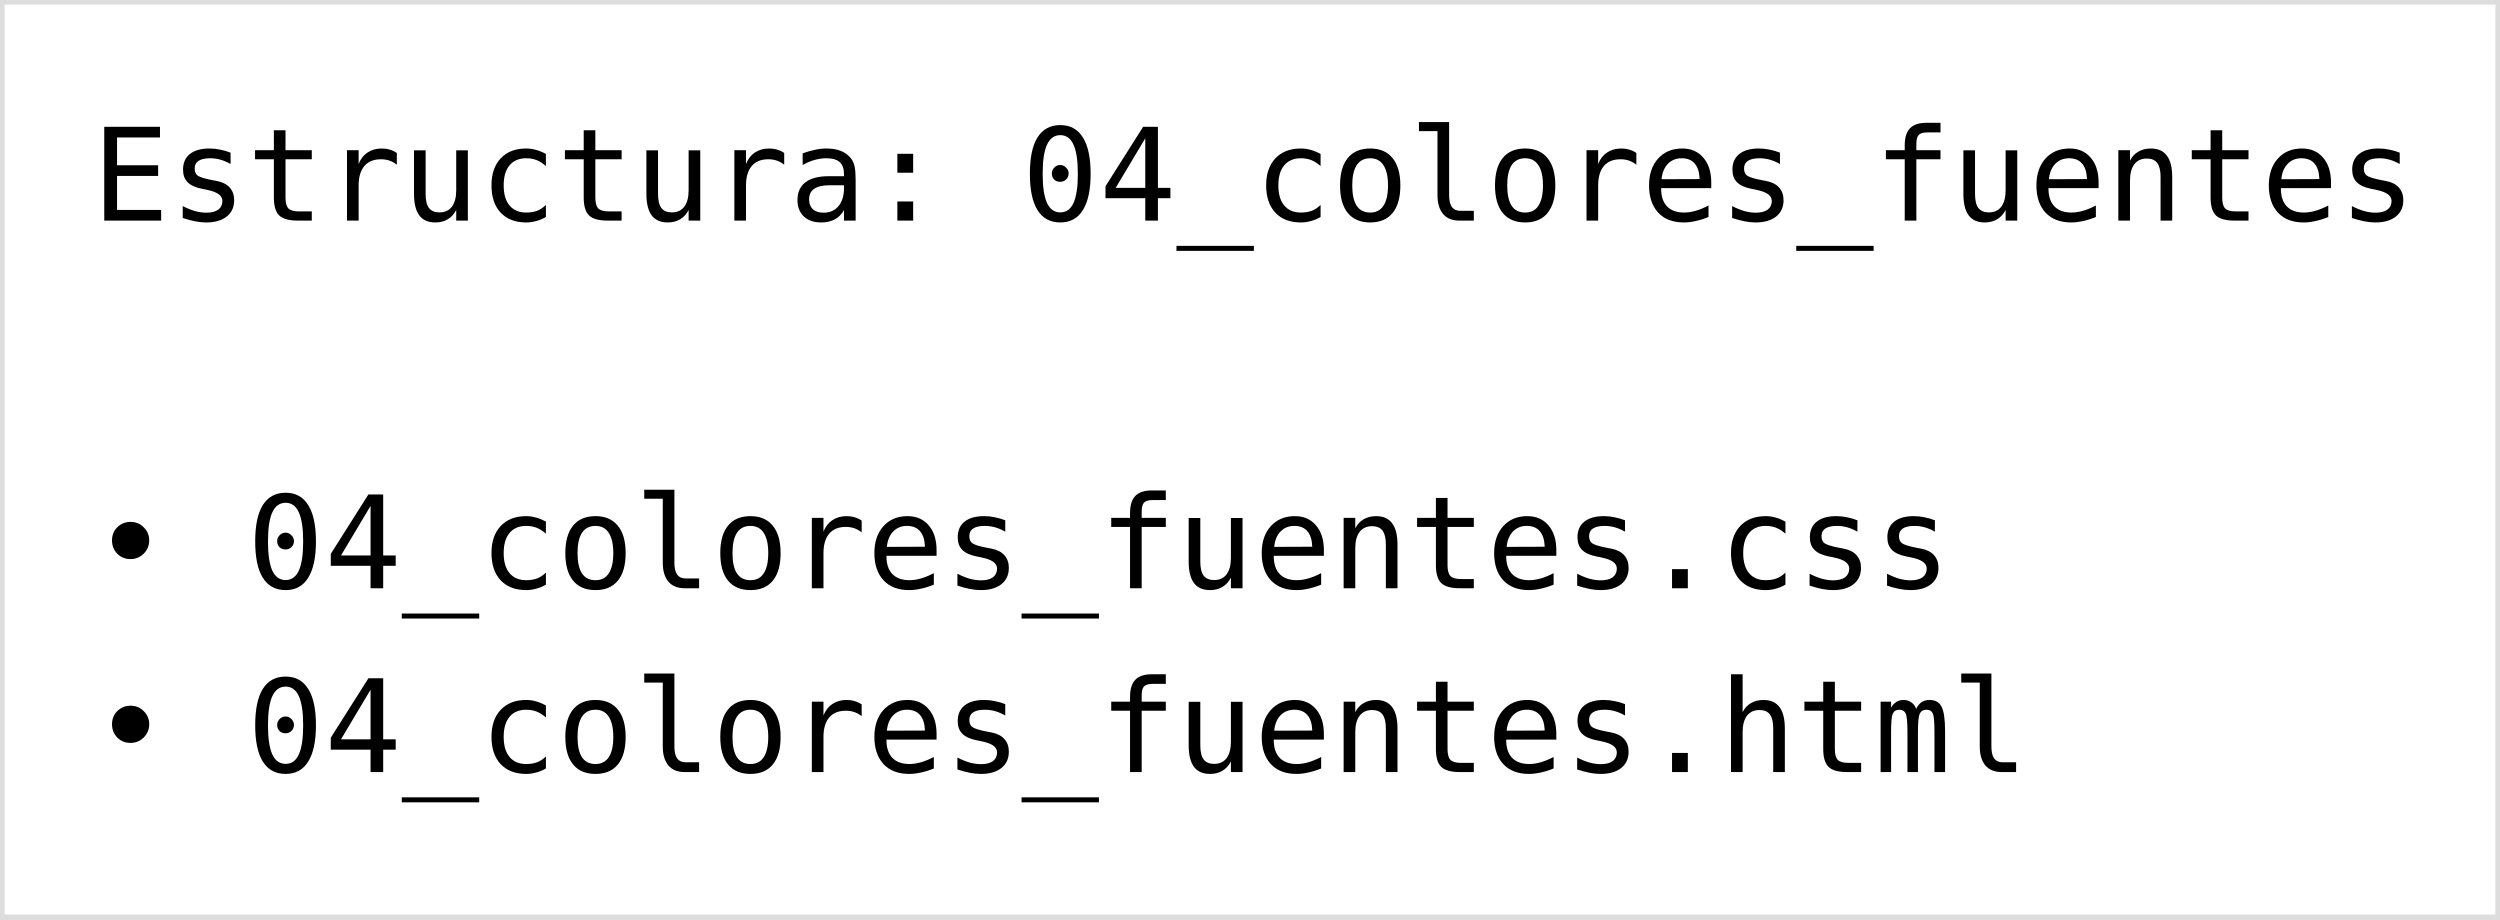
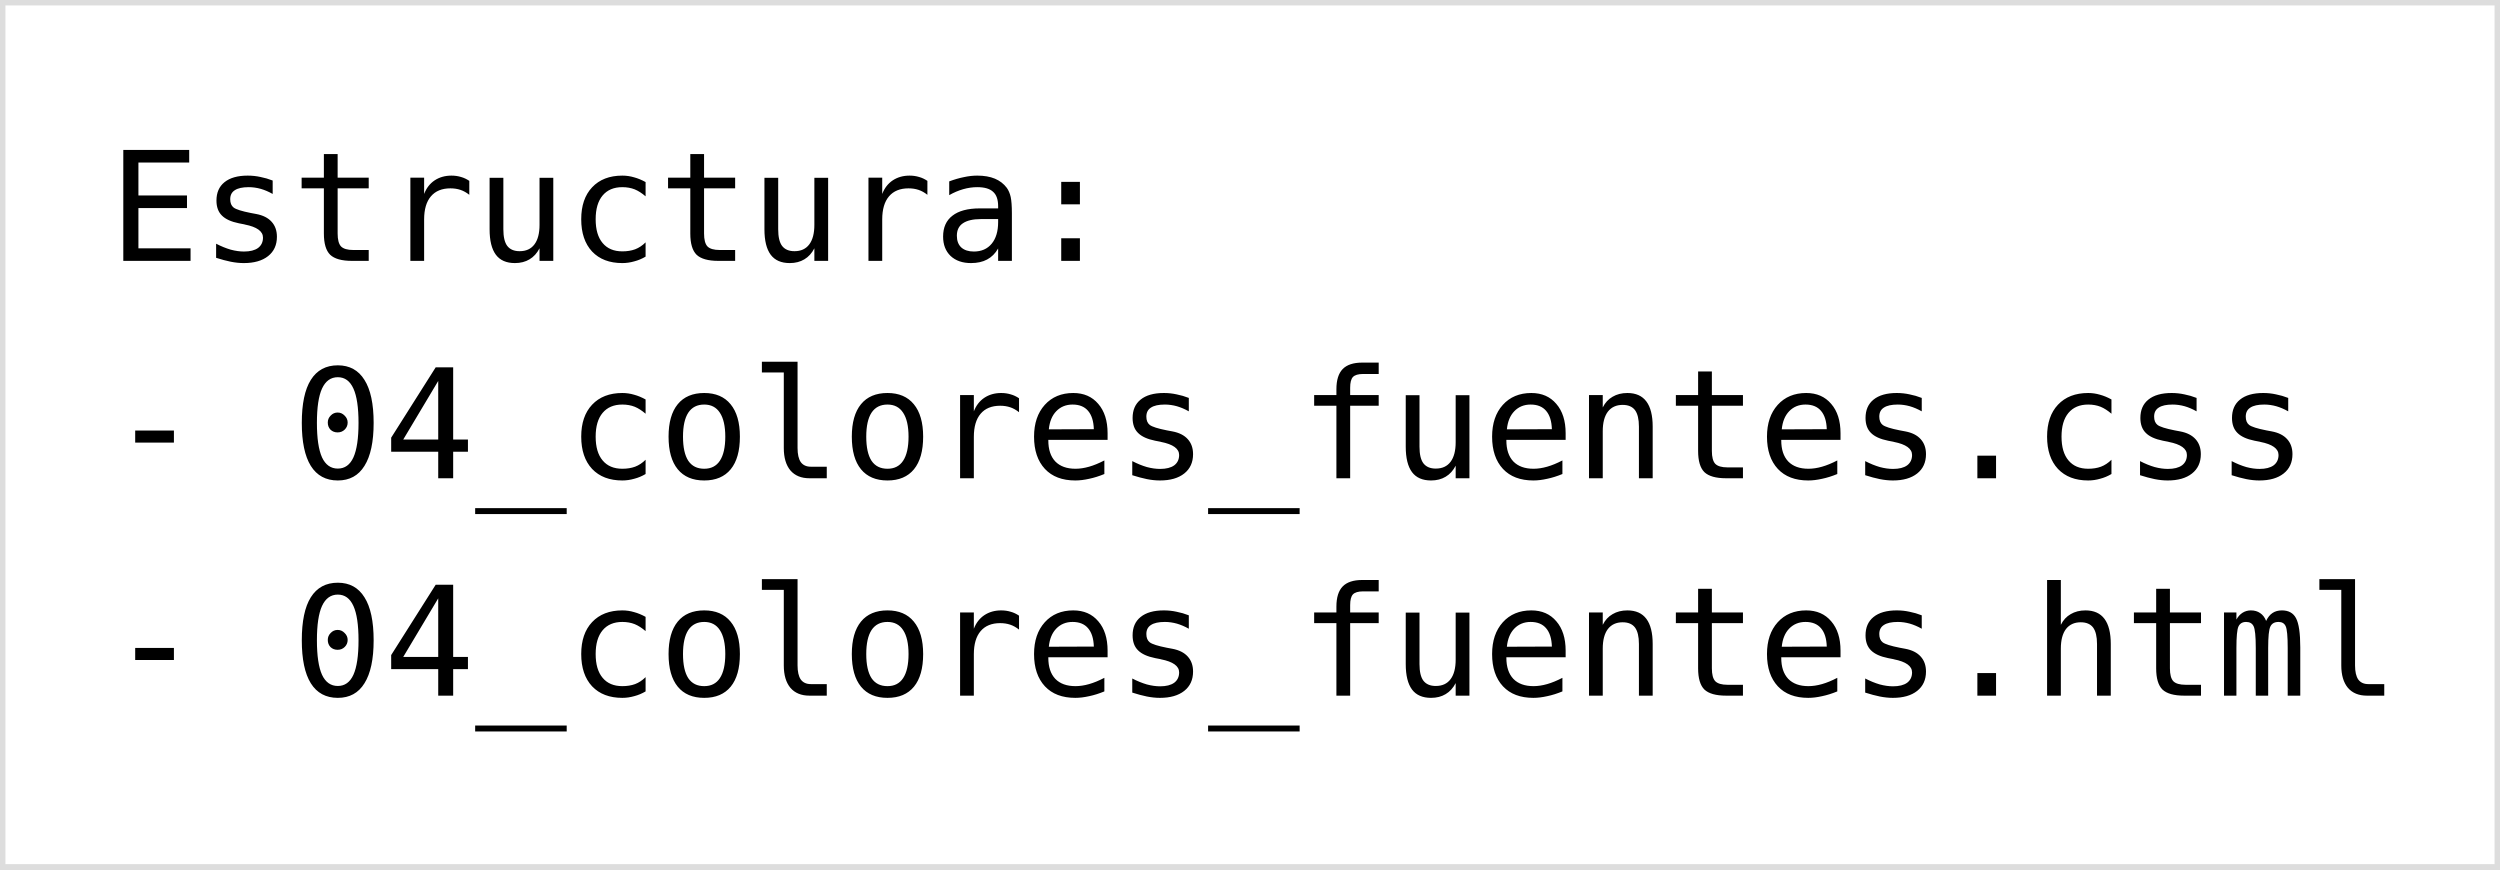
- <svg xmlns="http://www.w3.org/2000/svg" width="272" height="100">
-   <rect x="0" y="0" width="272" height="100" fill="#ffffff" stroke="#ddd" />
-   <text x="10" y="24" font-family="ui-monospace, SFMono-Regular, Menlo, monospace" font-size="14">Estructura: 04_colores_fuentes</text>
-   <text x="10" y="44" font-family="ui-monospace, SFMono-Regular, Menlo, monospace" font-size="14" />
-   <text x="10" y="64" font-family="ui-monospace, SFMono-Regular, Menlo, monospace" font-size="14">• 04_colores_fuentes.css</text>
-   <text x="10" y="84" font-family="ui-monospace, SFMono-Regular, Menlo, monospace" font-size="14">• 04_colores_fuentes.html</text>
+ <svg xmlns="http://www.w3.org/2000/svg" width="230" height="80">
+   <rect x="0" y="0" width="230" height="80" fill="#ffffff" stroke="#ddd" />
+   <text x="10" y="24" font-family="ui-monospace, SFMono-Regular, Menlo, monospace" font-size="14">Estructura:</text>
+   <text x="10" y="44" font-family="ui-monospace, SFMono-Regular, Menlo, monospace" font-size="14">- 04_colores_fuentes.css</text>
+   <text x="10" y="64" font-family="ui-monospace, SFMono-Regular, Menlo, monospace" font-size="14">- 04_colores_fuentes.html</text>
</svg>
